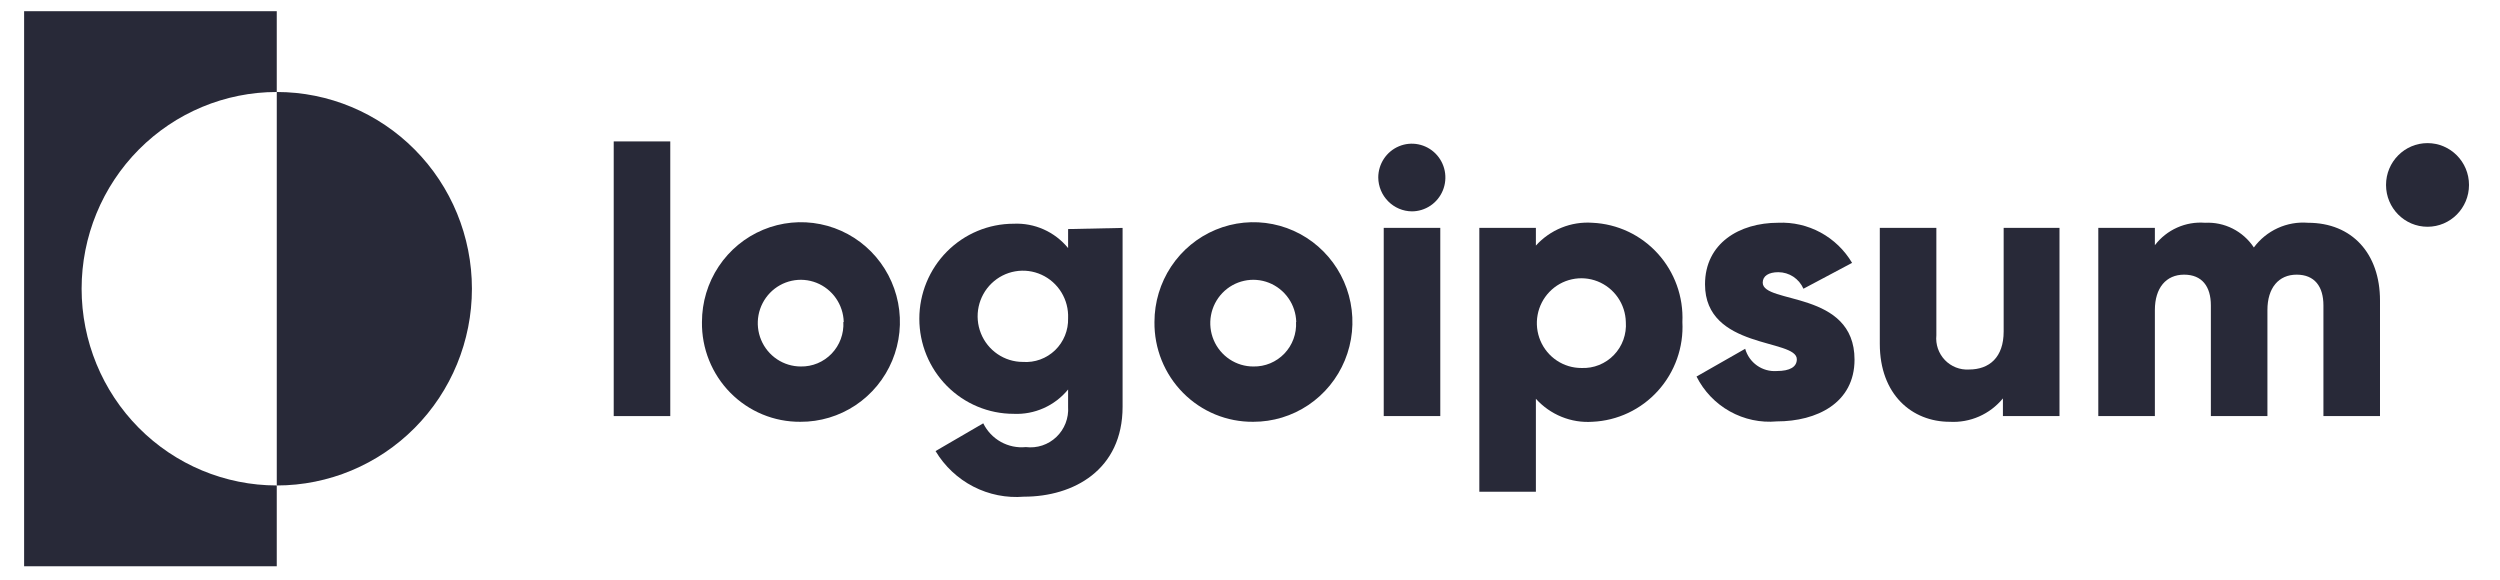
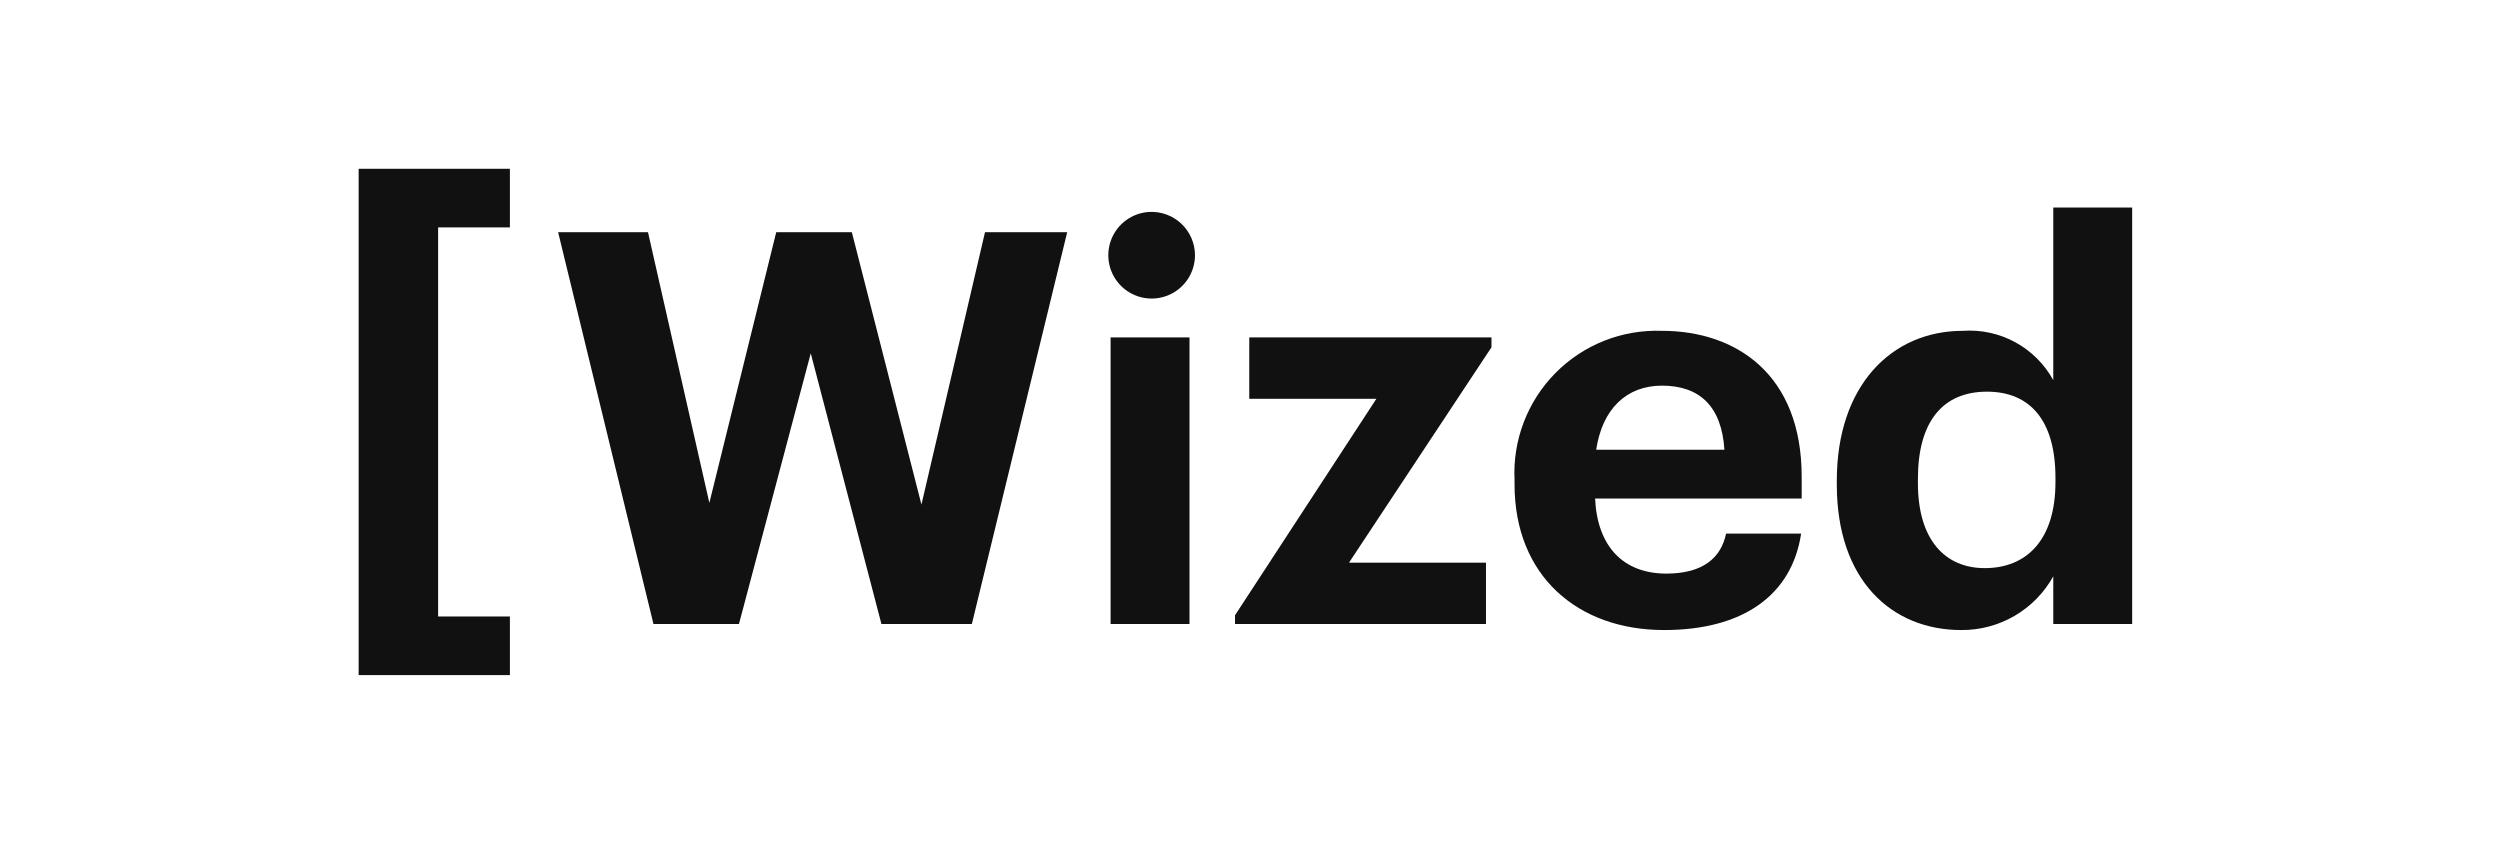
- <svg xmlns="http://www.w3.org/2000/svg" width="138" height="32" viewBox="0 0 138 32" fill="none">
-   <g id="Logo 2">
-     <path id="Vector" d="M33.877 7.806H36.999V22.968H33.877V7.806Z" fill="#282938" />
-     <path id="Vector_2" d="M38.748 17.774C38.748 16.683 39.069 15.617 39.671 14.71C40.272 13.804 41.128 13.098 42.128 12.682C43.128 12.266 44.228 12.159 45.289 12.374C46.35 12.589 47.324 13.117 48.086 13.89C48.849 14.664 49.367 15.648 49.575 16.719C49.782 17.79 49.669 18.898 49.251 19.904C48.832 20.91 48.127 21.768 47.224 22.37C46.322 22.971 45.262 23.289 44.18 23.283C43.463 23.288 42.751 23.15 42.087 22.874C41.424 22.599 40.821 22.193 40.315 21.68C39.809 21.167 39.41 20.557 39.141 19.887C38.871 19.216 38.738 18.498 38.748 17.774ZM46.574 17.774C46.562 17.304 46.412 16.848 46.144 16.463C45.876 16.078 45.501 15.781 45.067 15.609C44.632 15.438 44.157 15.399 43.701 15.499C43.245 15.598 42.828 15.831 42.502 16.168C42.177 16.505 41.957 16.931 41.87 17.393C41.784 17.855 41.834 18.333 42.016 18.767C42.197 19.2 42.501 19.57 42.89 19.83C43.278 20.09 43.734 20.229 44.201 20.23C44.519 20.236 44.834 20.176 45.128 20.054C45.422 19.931 45.688 19.749 45.908 19.519C46.129 19.288 46.3 19.015 46.411 18.714C46.522 18.414 46.571 18.094 46.553 17.774H46.574Z" fill="#282938" />
-     <path id="Vector_3" d="M61.967 12.581V22.454C61.967 25.938 59.261 27.417 56.523 27.417C55.558 27.497 54.59 27.304 53.727 26.859C52.865 26.414 52.143 25.735 51.642 24.899L54.275 23.367C54.489 23.801 54.828 24.159 55.248 24.393C55.669 24.627 56.15 24.727 56.627 24.679C56.932 24.716 57.241 24.686 57.532 24.59C57.824 24.493 58.09 24.333 58.313 24.12C58.536 23.908 58.709 23.648 58.821 23.36C58.932 23.072 58.98 22.763 58.959 22.454V21.499C58.596 21.944 58.134 22.296 57.612 22.529C57.09 22.762 56.521 22.87 55.951 22.843C54.571 22.843 53.247 22.29 52.271 21.306C51.295 20.322 50.747 18.988 50.747 17.596C50.747 16.205 51.295 14.87 52.271 13.886C53.247 12.903 54.571 12.35 55.951 12.35C56.521 12.323 57.09 12.43 57.612 12.663C58.134 12.896 58.596 13.249 58.959 13.693V12.644L61.967 12.581ZM58.959 17.565C58.98 17.063 58.851 16.566 58.589 16.138C58.328 15.711 57.945 15.371 57.491 15.165C57.037 14.958 56.532 14.893 56.041 14.978C55.549 15.063 55.095 15.294 54.735 15.642C54.375 15.989 54.127 16.438 54.021 16.929C53.916 17.42 53.959 17.931 54.145 18.398C54.331 18.864 54.65 19.264 55.063 19.545C55.476 19.827 55.962 19.978 56.461 19.978C56.786 20.002 57.113 19.956 57.419 19.845C57.726 19.733 58.006 19.558 58.242 19.331C58.477 19.103 58.662 18.829 58.786 18.524C58.91 18.22 58.968 17.893 58.959 17.565Z" fill="#282938" />
-     <path id="Vector_4" d="M63.726 17.774C63.726 16.684 64.047 15.619 64.647 14.713C65.248 13.807 66.102 13.101 67.101 12.684C68.1 12.267 69.2 12.159 70.26 12.372C71.32 12.586 72.294 13.111 73.057 13.883C73.821 14.654 74.341 15.637 74.55 16.706C74.76 17.775 74.65 18.883 74.235 19.89C73.82 20.896 73.118 21.756 72.218 22.36C71.318 22.964 70.261 23.285 69.18 23.283C68.461 23.29 67.747 23.152 67.082 22.878C66.416 22.603 65.812 22.198 65.304 21.684C64.796 21.171 64.395 20.561 64.124 19.89C63.853 19.218 63.718 18.499 63.726 17.774ZM71.553 17.774C71.54 17.303 71.391 16.847 71.122 16.462C70.853 16.076 70.478 15.78 70.043 15.608C69.608 15.437 69.132 15.399 68.676 15.5C68.219 15.6 67.802 15.834 67.477 16.172C67.152 16.509 66.933 16.937 66.847 17.4C66.762 17.863 66.814 18.341 66.997 18.774C67.18 19.207 67.486 19.576 67.876 19.835C68.266 20.094 68.723 20.232 69.19 20.23C69.508 20.236 69.823 20.176 70.117 20.054C70.411 19.931 70.676 19.749 70.897 19.519C71.118 19.288 71.289 19.015 71.4 18.714C71.511 18.414 71.559 18.094 71.542 17.774H71.553Z" fill="#282938" />
-     <path id="Vector_5" d="M76.08 9.799C76.08 9.43 76.189 9.069 76.392 8.762C76.596 8.455 76.885 8.215 77.224 8.074C77.562 7.932 77.935 7.895 78.294 7.968C78.653 8.04 78.984 8.218 79.243 8.479C79.502 8.74 79.678 9.073 79.75 9.435C79.821 9.797 79.784 10.173 79.644 10.514C79.504 10.855 79.266 11.147 78.962 11.352C78.657 11.557 78.299 11.667 77.933 11.667C77.443 11.662 76.975 11.463 76.629 11.114C76.282 10.765 76.085 10.293 76.08 9.799ZM76.382 12.58H79.504V22.968H76.382V12.58Z" fill="#282938" />
-     <path id="Vector_6" d="M92.868 17.774C92.904 18.465 92.803 19.156 92.572 19.807C92.341 20.458 91.984 21.057 91.522 21.569C91.062 22.081 90.504 22.496 89.883 22.79C89.262 23.084 88.59 23.252 87.904 23.282C87.322 23.322 86.739 23.228 86.199 23.008C85.658 22.788 85.174 22.448 84.781 22.013V27.144H81.659V12.58H84.781V13.556C85.174 13.122 85.659 12.784 86.2 12.566C86.74 12.348 87.323 12.256 87.904 12.297C88.586 12.328 89.256 12.494 89.876 12.786C90.495 13.078 91.05 13.49 91.511 13.999C91.972 14.507 92.329 15.102 92.562 15.75C92.795 16.398 92.899 17.086 92.868 17.774ZM89.746 17.774C89.734 17.287 89.579 16.814 89.302 16.415C89.023 16.015 88.635 15.708 88.185 15.53C87.734 15.353 87.242 15.313 86.77 15.417C86.297 15.52 85.865 15.762 85.529 16.112C85.192 16.462 84.964 16.904 84.876 17.383C84.787 17.862 84.841 18.357 85.03 18.806C85.219 19.254 85.535 19.637 85.94 19.905C86.343 20.173 86.816 20.315 87.3 20.313C87.632 20.327 87.962 20.271 88.27 20.147C88.578 20.023 88.856 19.836 89.087 19.596C89.319 19.356 89.497 19.07 89.61 18.756C89.723 18.442 89.77 18.107 89.746 17.774Z" fill="#282938" />
-     <path id="Vector_7" d="M102.37 19.851C102.37 22.244 100.289 23.261 98.082 23.261C97.183 23.343 96.279 23.151 95.488 22.709C94.698 22.268 94.057 21.598 93.648 20.785L96.334 19.253C96.44 19.628 96.671 19.954 96.987 20.177C97.304 20.401 97.686 20.508 98.072 20.481C98.811 20.481 99.185 20.25 99.185 19.83C99.185 18.687 94.117 19.295 94.117 15.696C94.117 13.43 96.011 12.296 98.155 12.296C98.971 12.26 99.78 12.446 100.499 12.836C101.216 13.226 101.817 13.804 102.235 14.511L99.55 15.938C99.431 15.667 99.237 15.437 98.992 15.274C98.746 15.113 98.459 15.026 98.166 15.025C97.625 15.025 97.302 15.235 97.302 15.602C97.302 16.798 102.37 16.011 102.37 19.851Z" fill="#282938" />
-     <path id="Vector_8" d="M113.684 12.58V22.968H110.561V21.992C110.206 22.424 109.756 22.766 109.246 22.99C108.737 23.214 108.181 23.314 107.626 23.283C105.544 23.283 103.765 21.782 103.765 18.981V12.58H106.887V18.508C106.862 18.756 106.892 19.007 106.972 19.242C107.054 19.477 107.184 19.692 107.355 19.872C107.526 20.051 107.734 20.191 107.964 20.282C108.194 20.373 108.441 20.412 108.687 20.397C109.812 20.397 110.602 19.726 110.602 18.299V12.58H113.684Z" fill="#282938" />
-     <path id="Vector_9" d="M131.376 16.588V22.968H128.253V16.861C128.253 15.812 127.764 15.161 126.775 15.161C125.786 15.161 125.162 15.885 125.162 17.113V22.968H122.04V16.861C122.04 15.812 121.551 15.161 120.562 15.161C119.574 15.161 118.949 15.885 118.949 17.113V22.968H115.826V12.58H118.949V13.535C119.272 13.113 119.694 12.779 120.178 12.563C120.661 12.347 121.19 12.255 121.717 12.297C122.245 12.269 122.771 12.38 123.244 12.619C123.716 12.858 124.12 13.217 124.413 13.661C124.755 13.198 125.21 12.829 125.732 12.591C126.255 12.352 126.828 12.251 127.4 12.297C129.836 12.297 131.376 13.997 131.376 16.588Z" fill="#282938" />
-     <path id="Vector_10" d="M15.277 5.078V0.618H1.331V31.257H15.277V26.797C12.421 26.797 9.681 25.653 7.66 23.617C5.64 21.58 4.505 18.818 4.505 15.938C4.505 13.057 5.64 10.295 7.66 8.258C9.681 6.222 12.421 5.078 15.277 5.078Z" fill="#282938" />
-     <path id="Vector_11" d="M15.278 5.078V26.798C18.135 26.798 20.875 25.654 22.895 23.617C24.916 21.581 26.05 18.818 26.05 15.938C26.05 13.058 24.916 10.296 22.895 8.259C20.875 6.222 18.135 5.078 15.278 5.078Z" fill="#282938" />
-     <path id="Vector_12" d="M133.999 12.517C135.264 12.517 136.289 11.484 136.289 10.209C136.289 8.934 135.264 7.9 133.999 7.9C132.734 7.9 131.709 8.934 131.709 10.209C131.709 11.484 132.734 12.517 133.999 12.517Z" fill="#282938" />
-   </g>
+ <svg xmlns="http://www.w3.org/2000/svg" width="237" height="80" viewBox="0 0 237 80" fill="none">
+   <path d="M87.353 47.832L80.754 22.013H73.586L67.247 47.674L61.429 22.013H52.91L61.949 59.157H70.053L76.859 33.493L83.56 59.157H92.131L101.17 22.013H93.378L87.353 47.832Z" fill="#111111" />
+   <path d="M108.973 20.091C108.17 20.13 107.396 20.405 106.748 20.88C106.099 21.355 105.604 22.01 105.325 22.764C105.045 23.517 104.992 24.337 105.173 25.12C105.354 25.903 105.761 26.616 106.344 27.171C106.926 27.725 107.658 28.096 108.449 28.238C109.241 28.381 110.056 28.287 110.795 27.971C111.534 27.654 112.164 27.127 112.606 26.456C113.049 25.785 113.285 24.998 113.285 24.194C113.284 23.638 113.17 23.088 112.95 22.577C112.73 22.066 112.409 21.604 112.006 21.221C111.603 20.837 111.127 20.539 110.605 20.345C110.084 20.151 109.529 20.064 108.973 20.091V20.091Z" fill="#111111" />
+   <path d="M112.765 31.987H105.284V59.156H112.765V31.987Z" fill="#111111" />
+   <path d="M118.43 37.805H130.482L117.079 58.326V59.157H140.871V53.339H127.886L141.393 32.922V31.987H118.43V37.805Z" fill="#111111" />
+   <path d="M157.552 31.363C155.685 31.294 153.824 31.613 152.087 32.301C150.349 32.988 148.774 34.029 147.46 35.358C146.146 36.686 145.123 38.273 144.455 40.018C143.786 41.763 143.488 43.627 143.578 45.493V45.91C143.578 54.585 149.553 59.728 157.76 59.728C165.189 59.728 169.865 56.455 170.747 50.584H163.631C163.163 52.87 161.449 54.377 157.969 54.377C153.863 54.377 151.423 51.78 151.215 47.259H170.799V45.182C170.799 35.469 164.565 31.363 157.552 31.363ZM151.319 42.637C151.89 38.792 154.176 36.559 157.552 36.559C161.136 36.559 163.215 38.532 163.475 42.637H151.319Z" fill="#111111" />
+   <path d="M194.65 19.675V36.038C193.818 34.521 192.569 33.274 191.049 32.445C189.53 31.616 187.805 31.241 186.079 31.363C179.274 31.363 174.13 36.61 174.13 45.546V45.961C174.13 55.001 179.325 59.728 185.923 59.728C187.701 59.742 189.45 59.277 190.986 58.381C192.522 57.485 193.787 56.192 194.65 54.637V59.156H202.13V19.675H194.65ZM194.857 45.702C194.857 51.208 192.105 53.858 188.156 53.858C184.416 53.858 181.819 51.208 181.819 45.806V45.391C181.819 39.987 184.157 37.13 188.365 37.13C192.468 37.13 194.857 39.883 194.857 45.286V45.702Z" fill="#111111" />
+   <path d="M34 64H48.338V58.443H41.533V21.558H48.338V16H34V64Z" fill="#111111" />
</svg>
